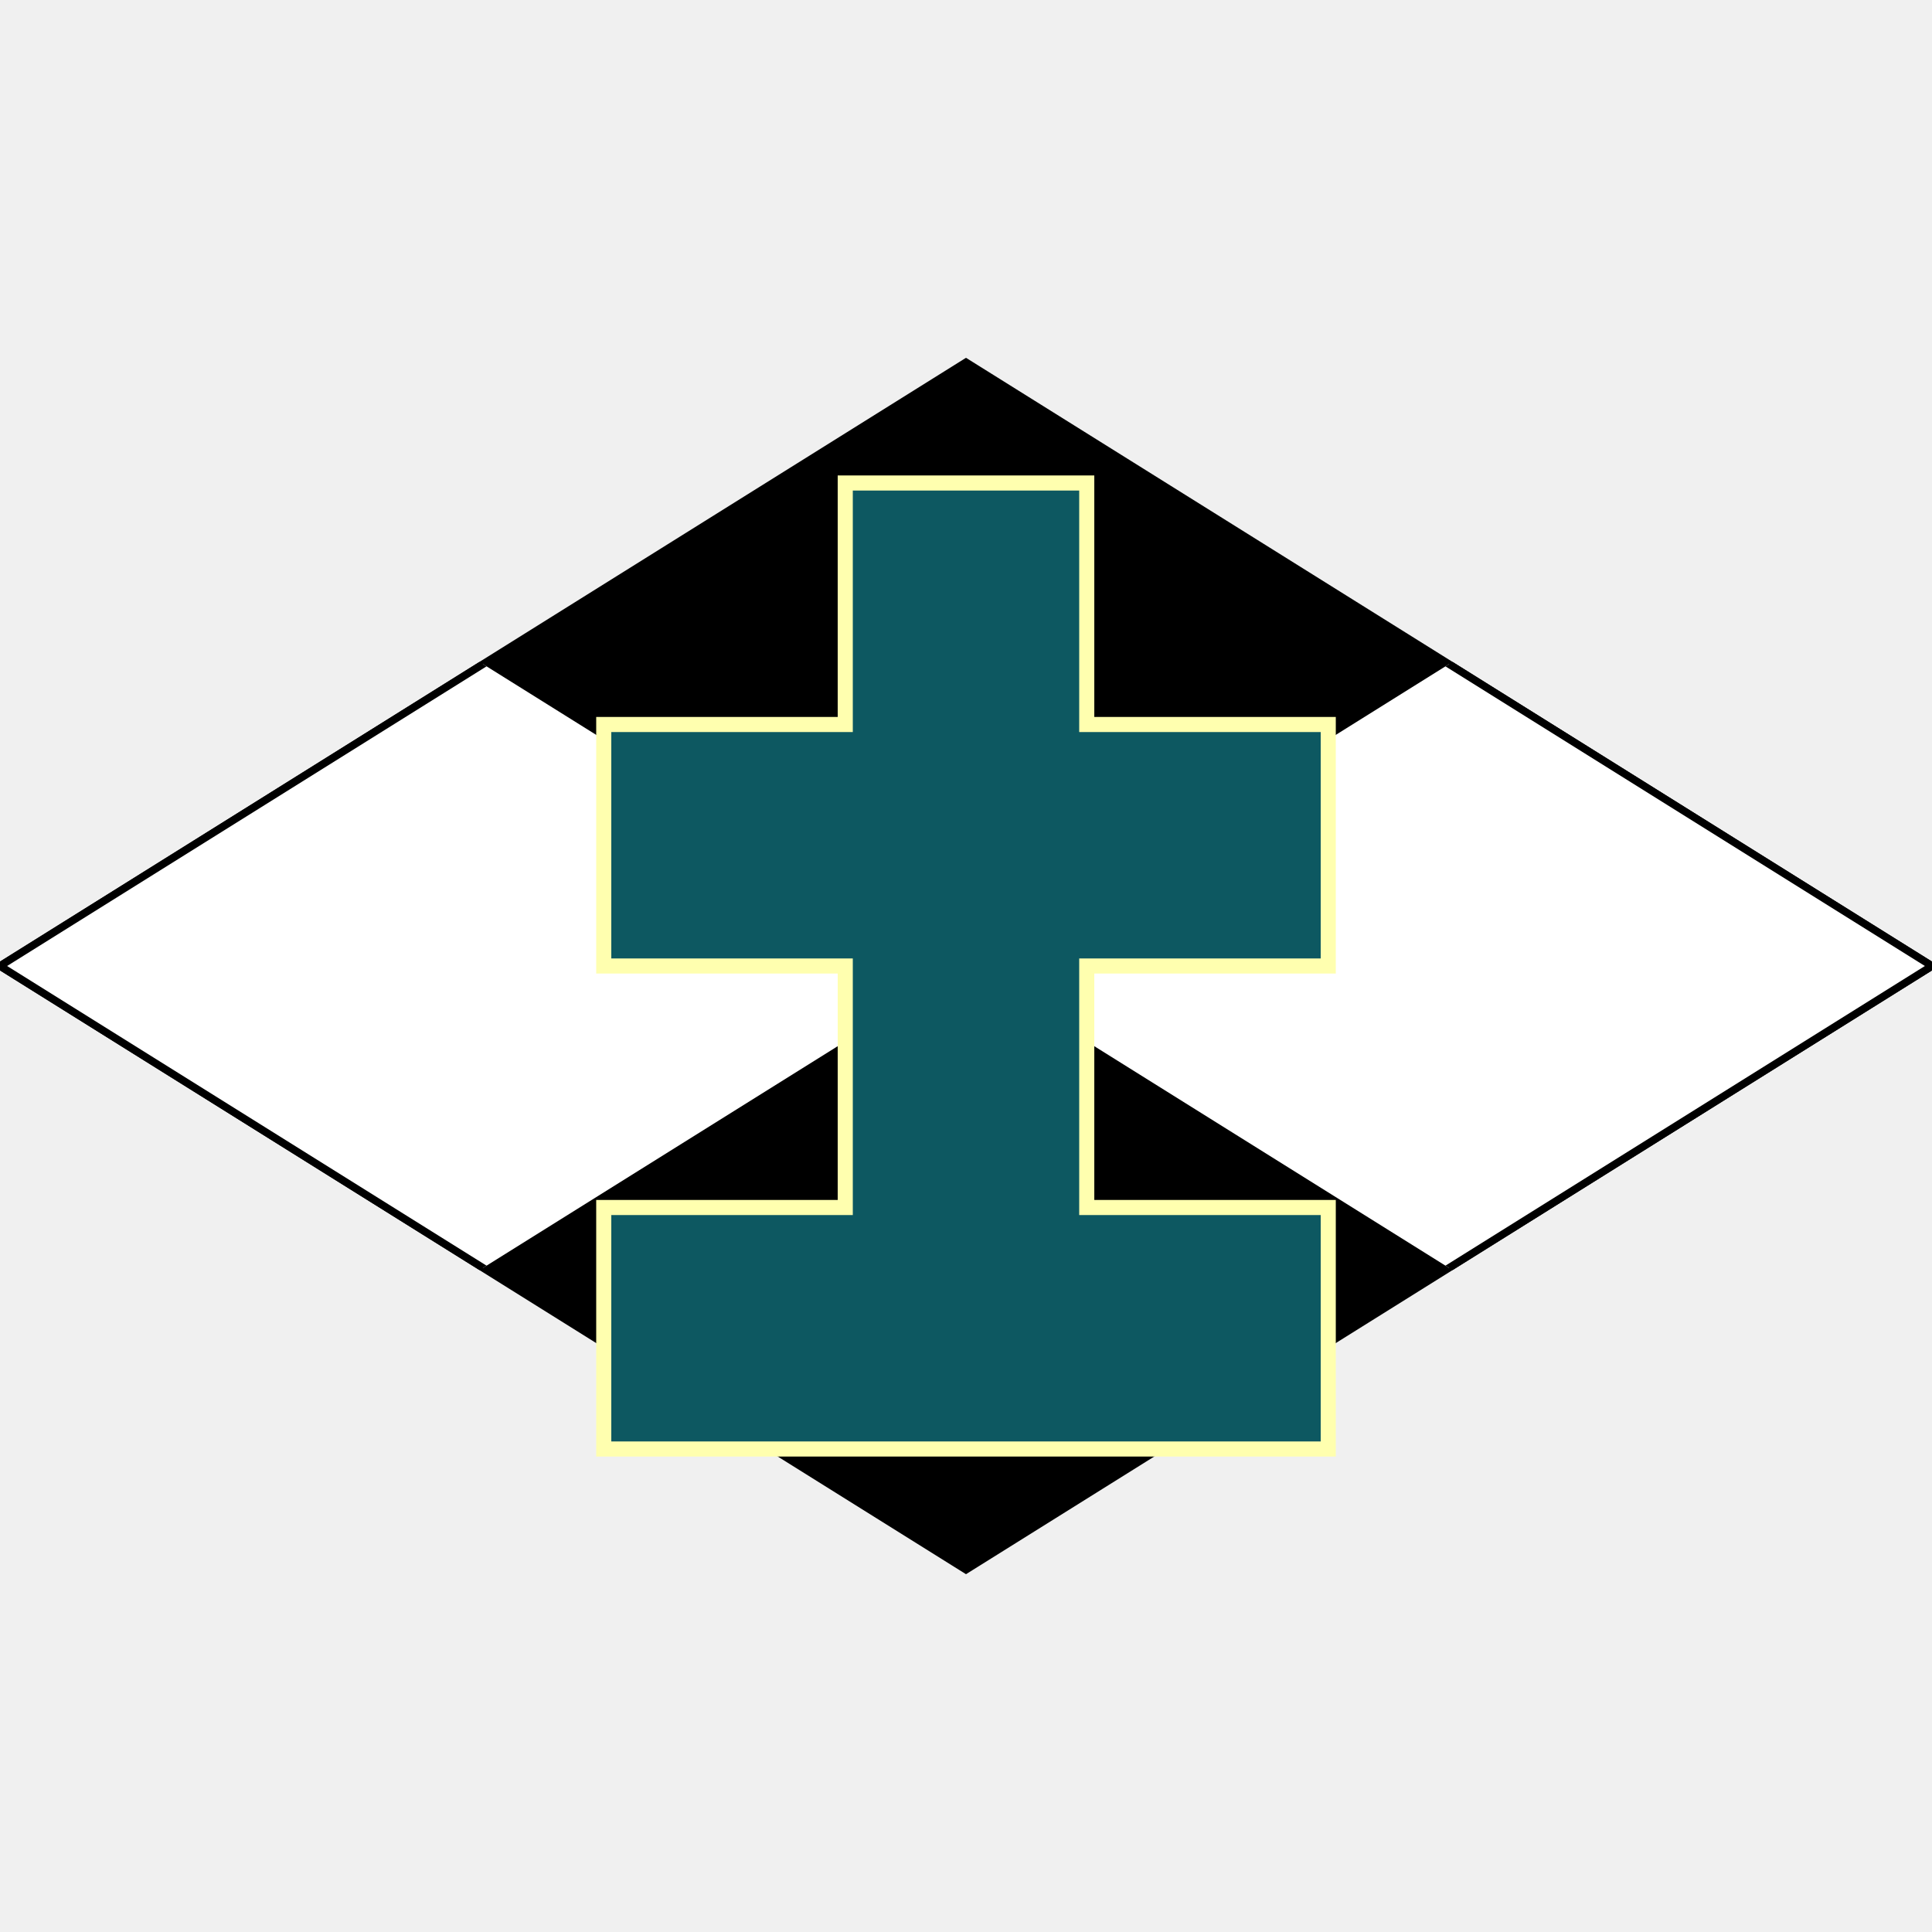
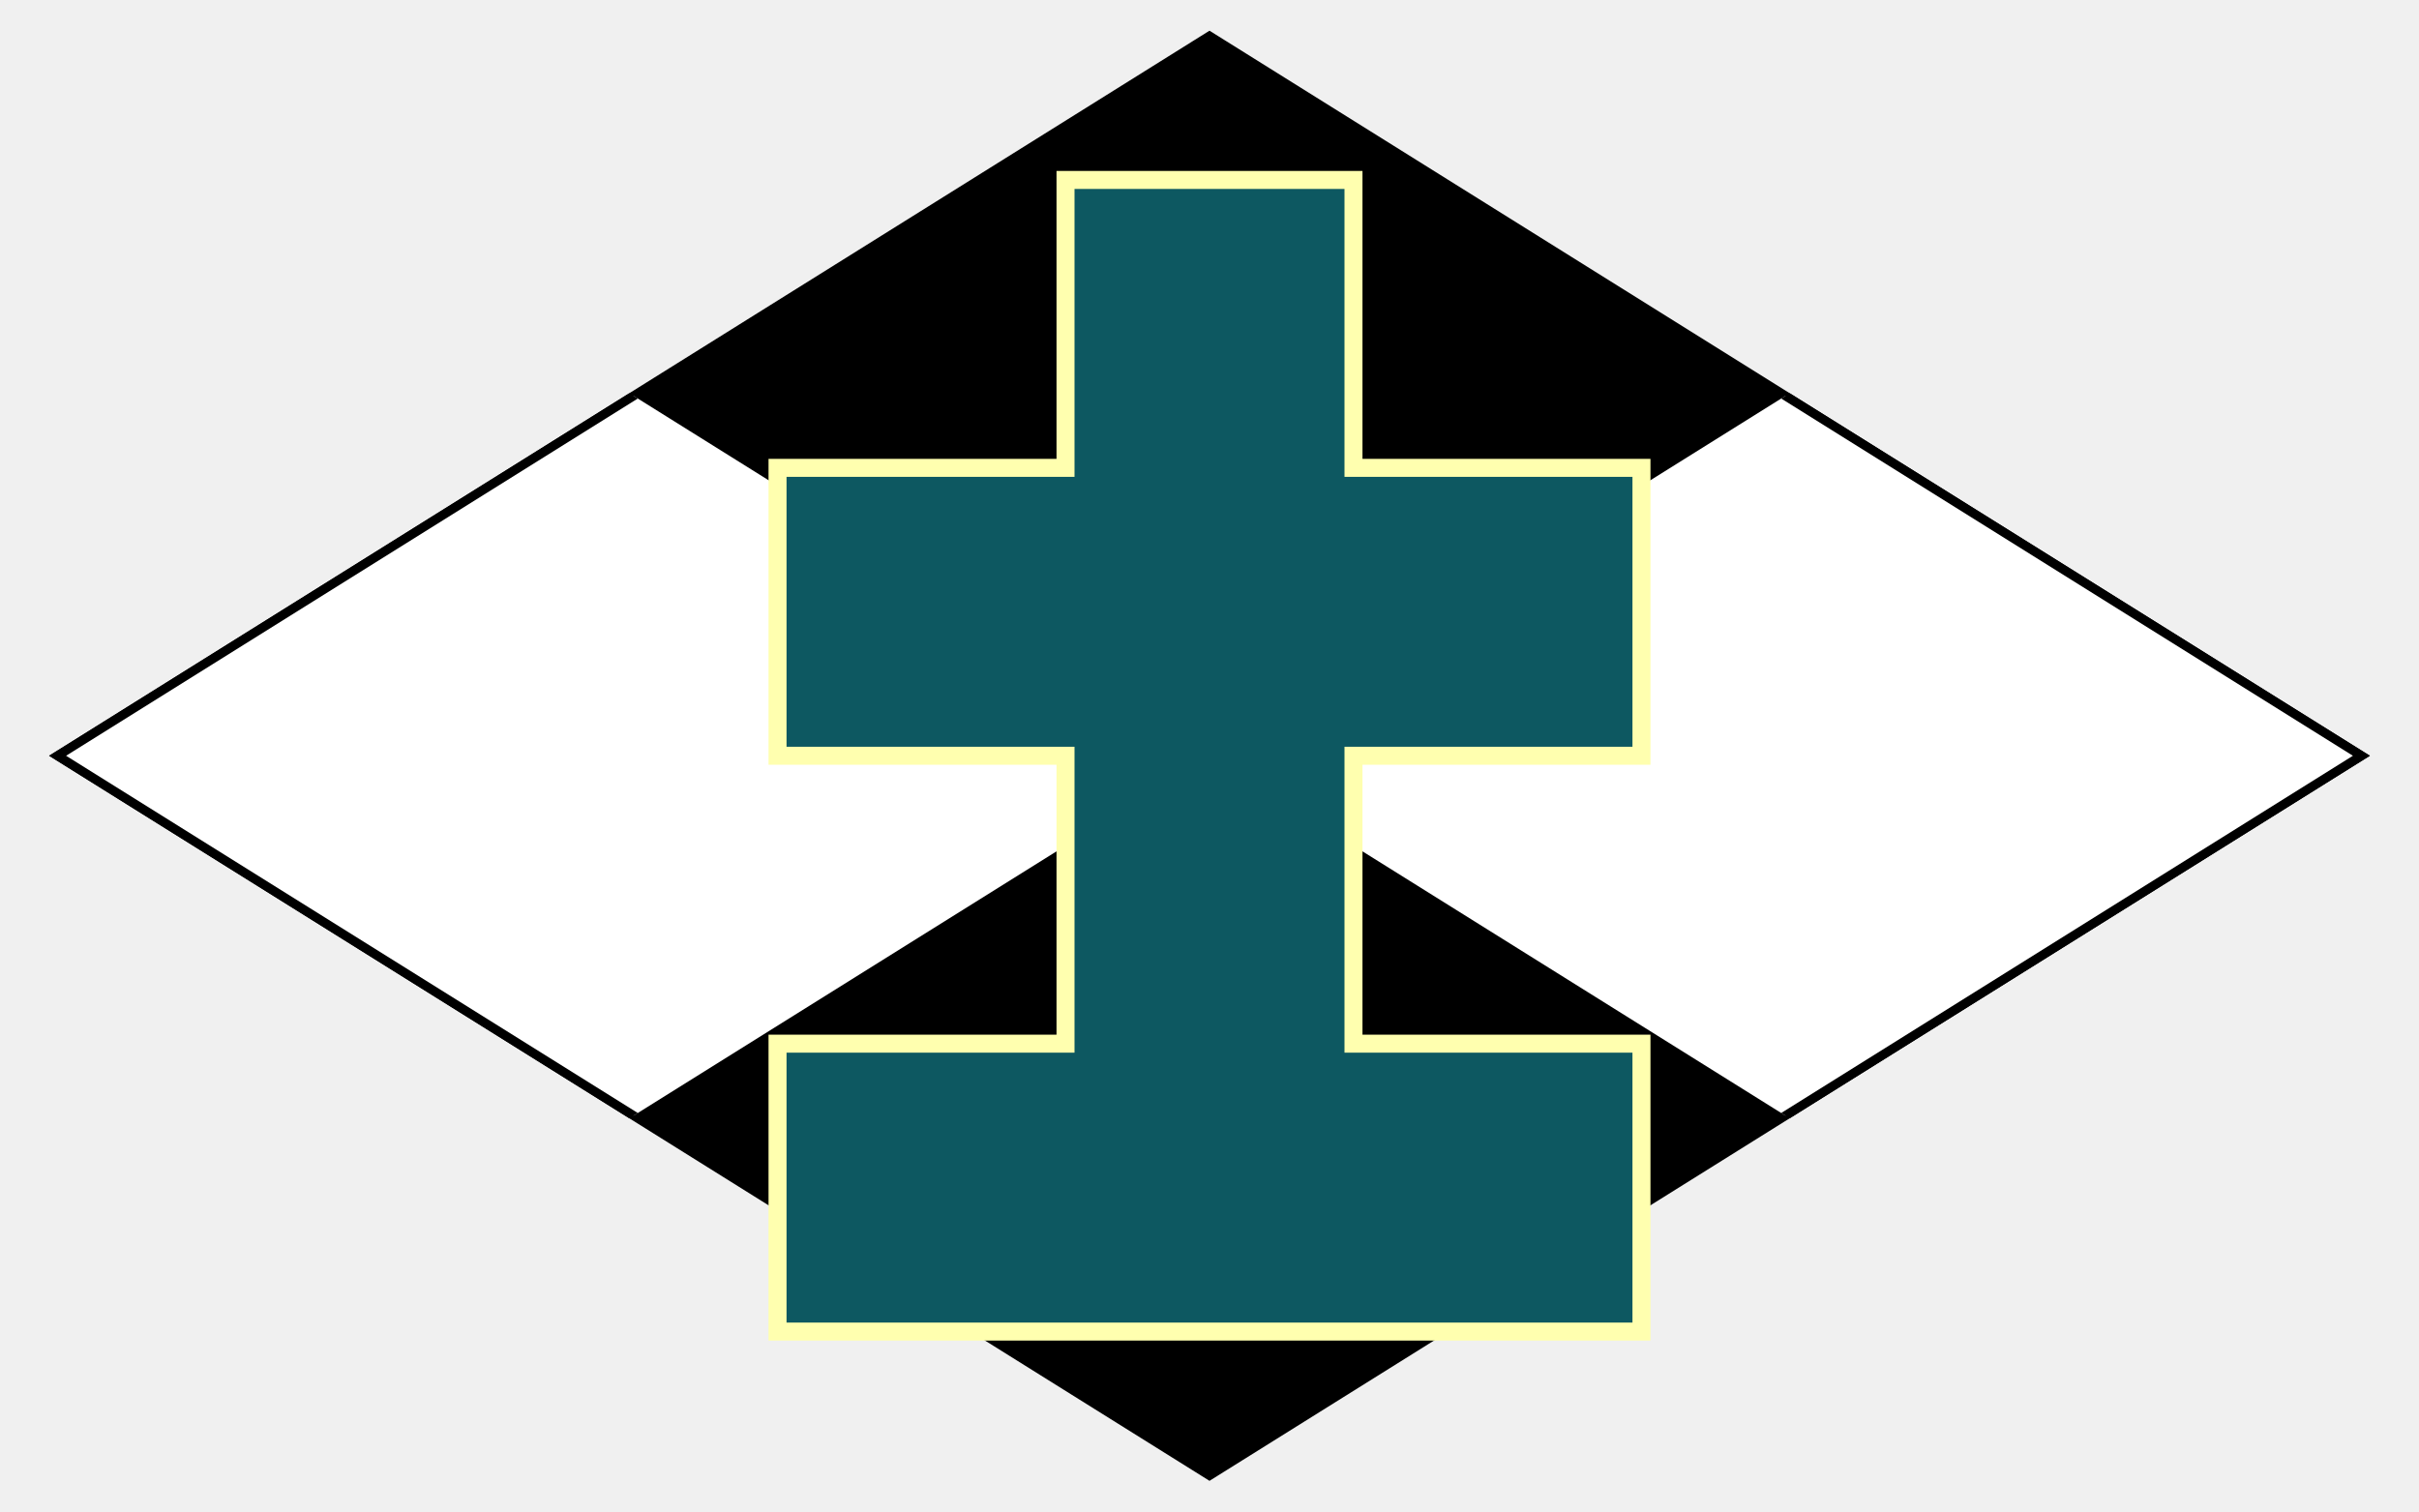
- <svg xmlns="http://www.w3.org/2000/svg" width="400" height="400" viewBox="0 0 64 64" stroke-width=".25" stroke="#000">
+ <svg xmlns="http://www.w3.org/2000/svg" width="400" height="250" viewBox="0 11 64 42" stroke-width=".25" stroke="#000">
  <defs>
    <clipPath id="b">
      <use x="32" href="#a" />
      <use x="-32" href="#a" />
    </clipPath>
    <path id="a" d="M32 12 0 32l32 20 32-20z" />
  </defs>
  <use href="#a" />
  <use href="#a" clip-path="url(#b)" fill="#fff" />
  <path fill="#0d5861" stroke="#ffffaf" stroke-width=".5" d="M28 16h8v8h8v8h-8v8h8v8H20v-8h8v-8h-8v-8h8z" />
</svg>
